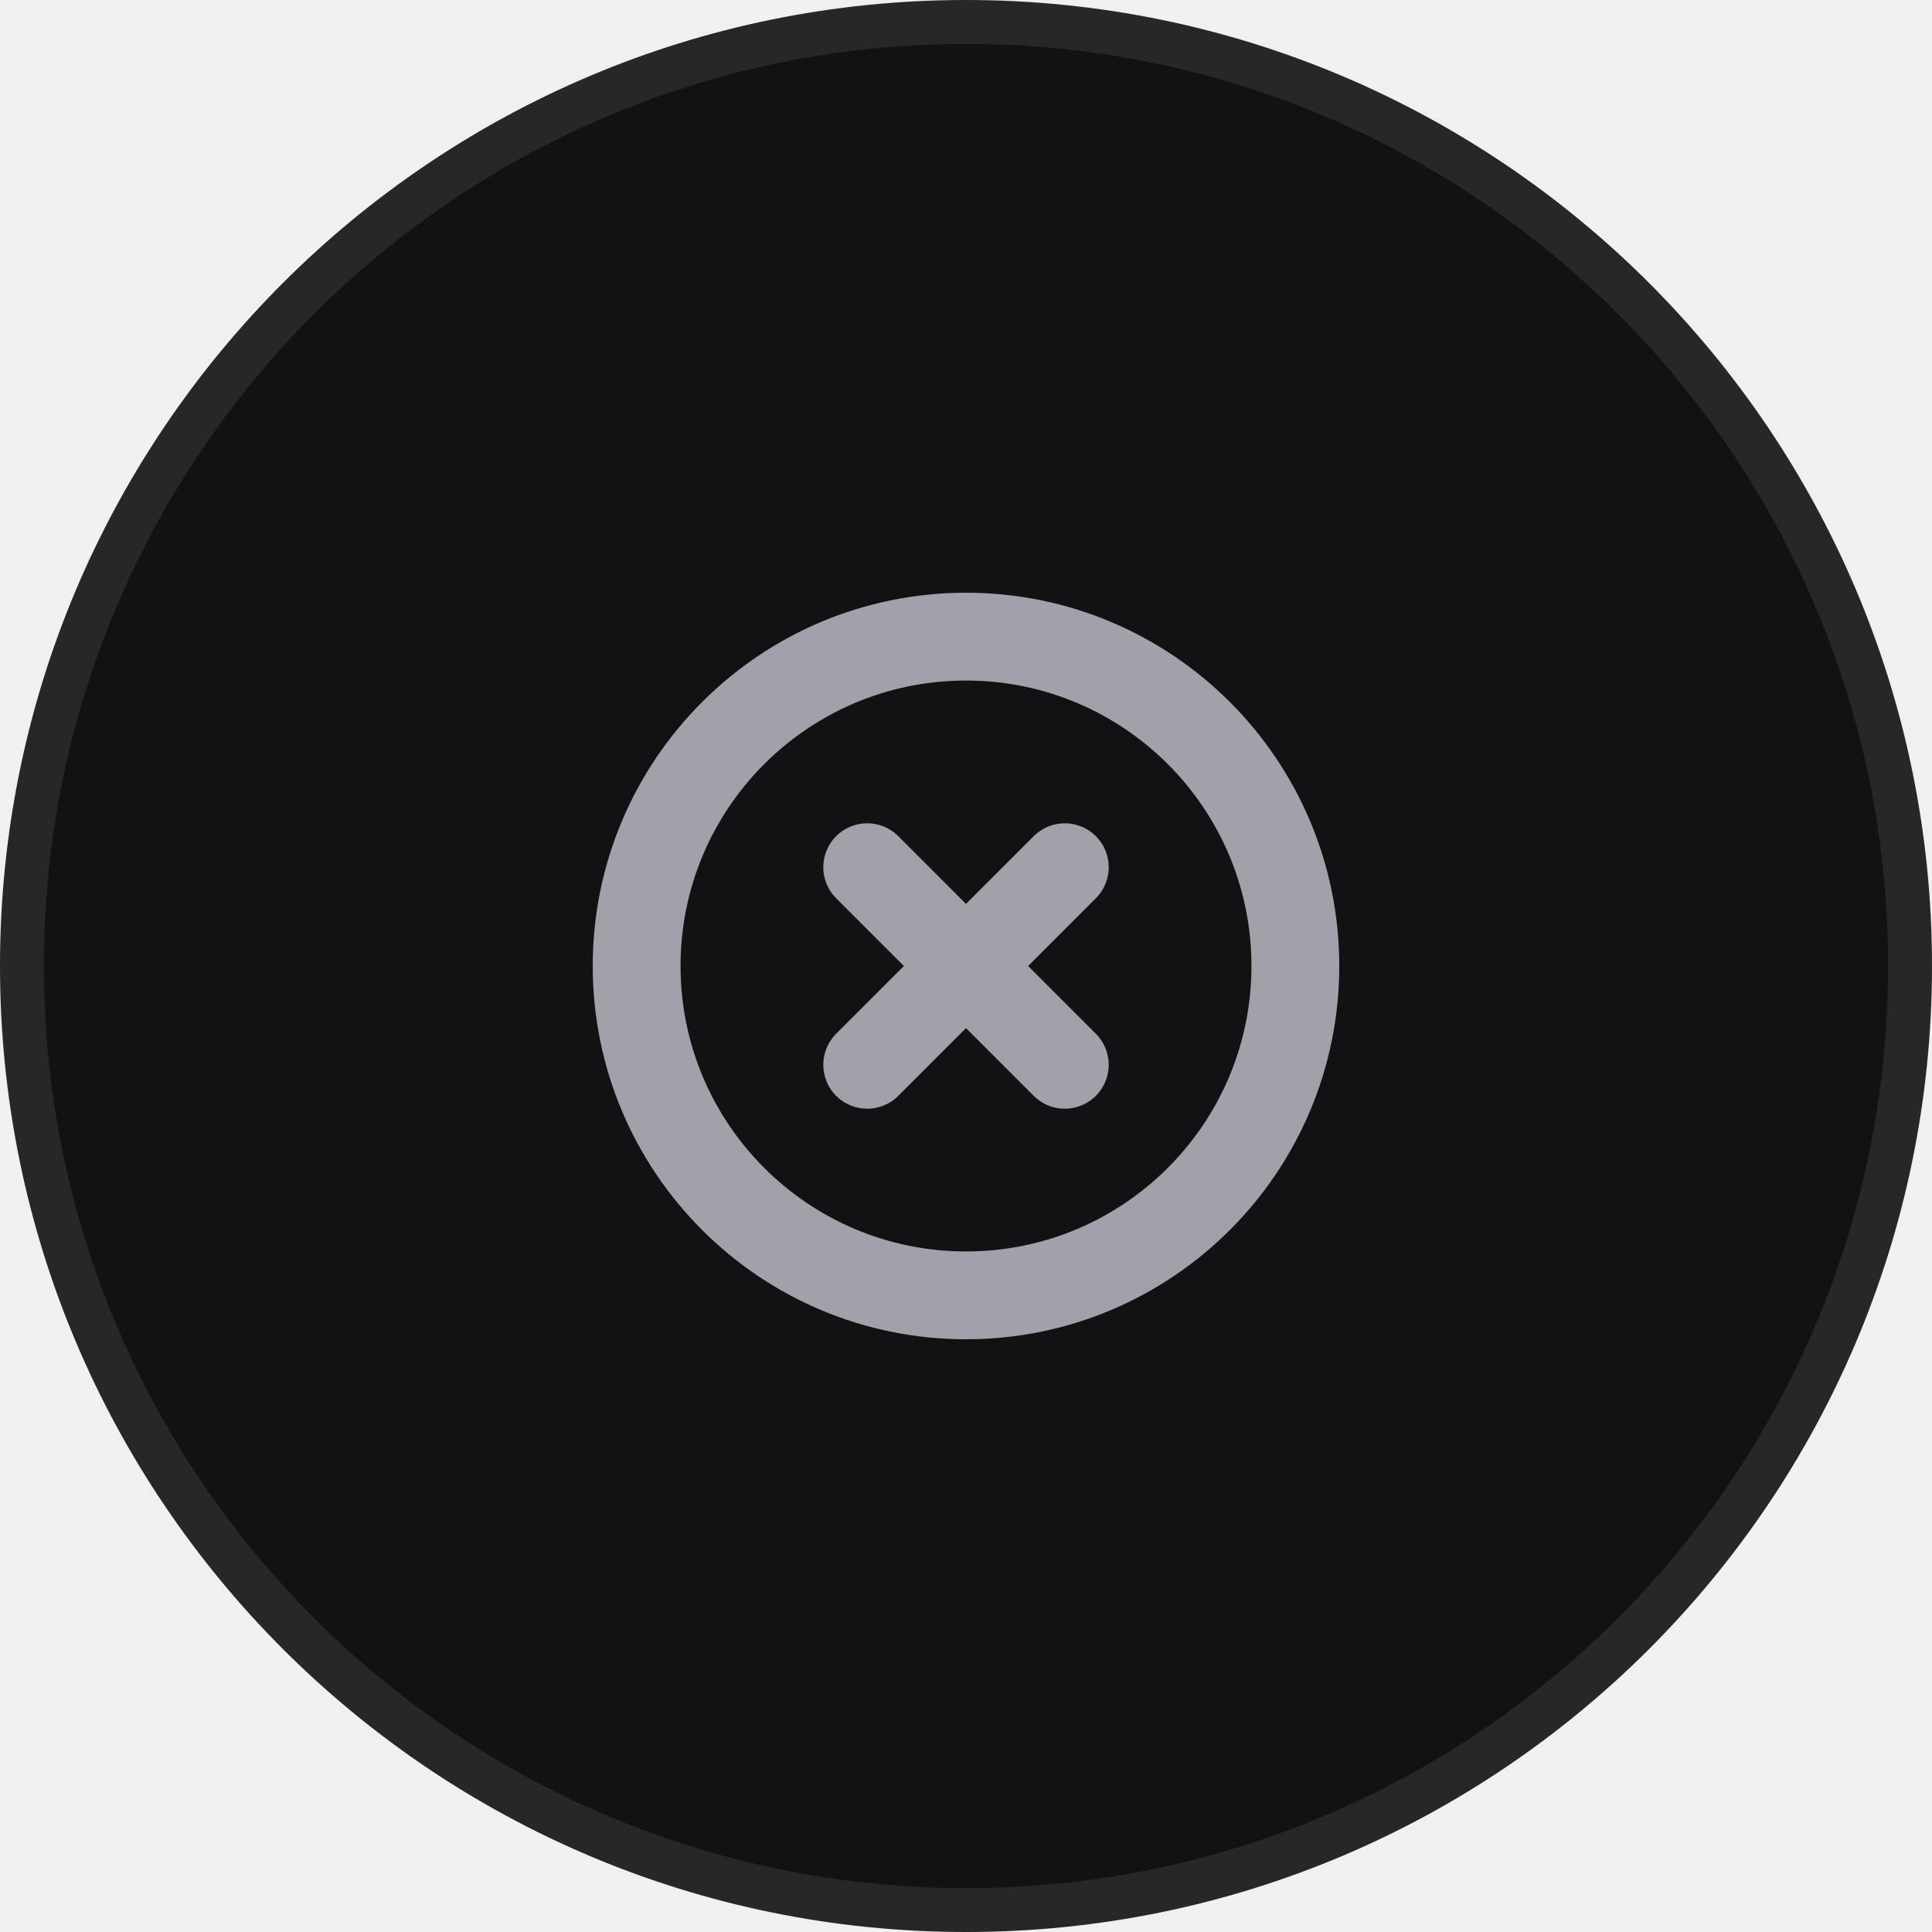
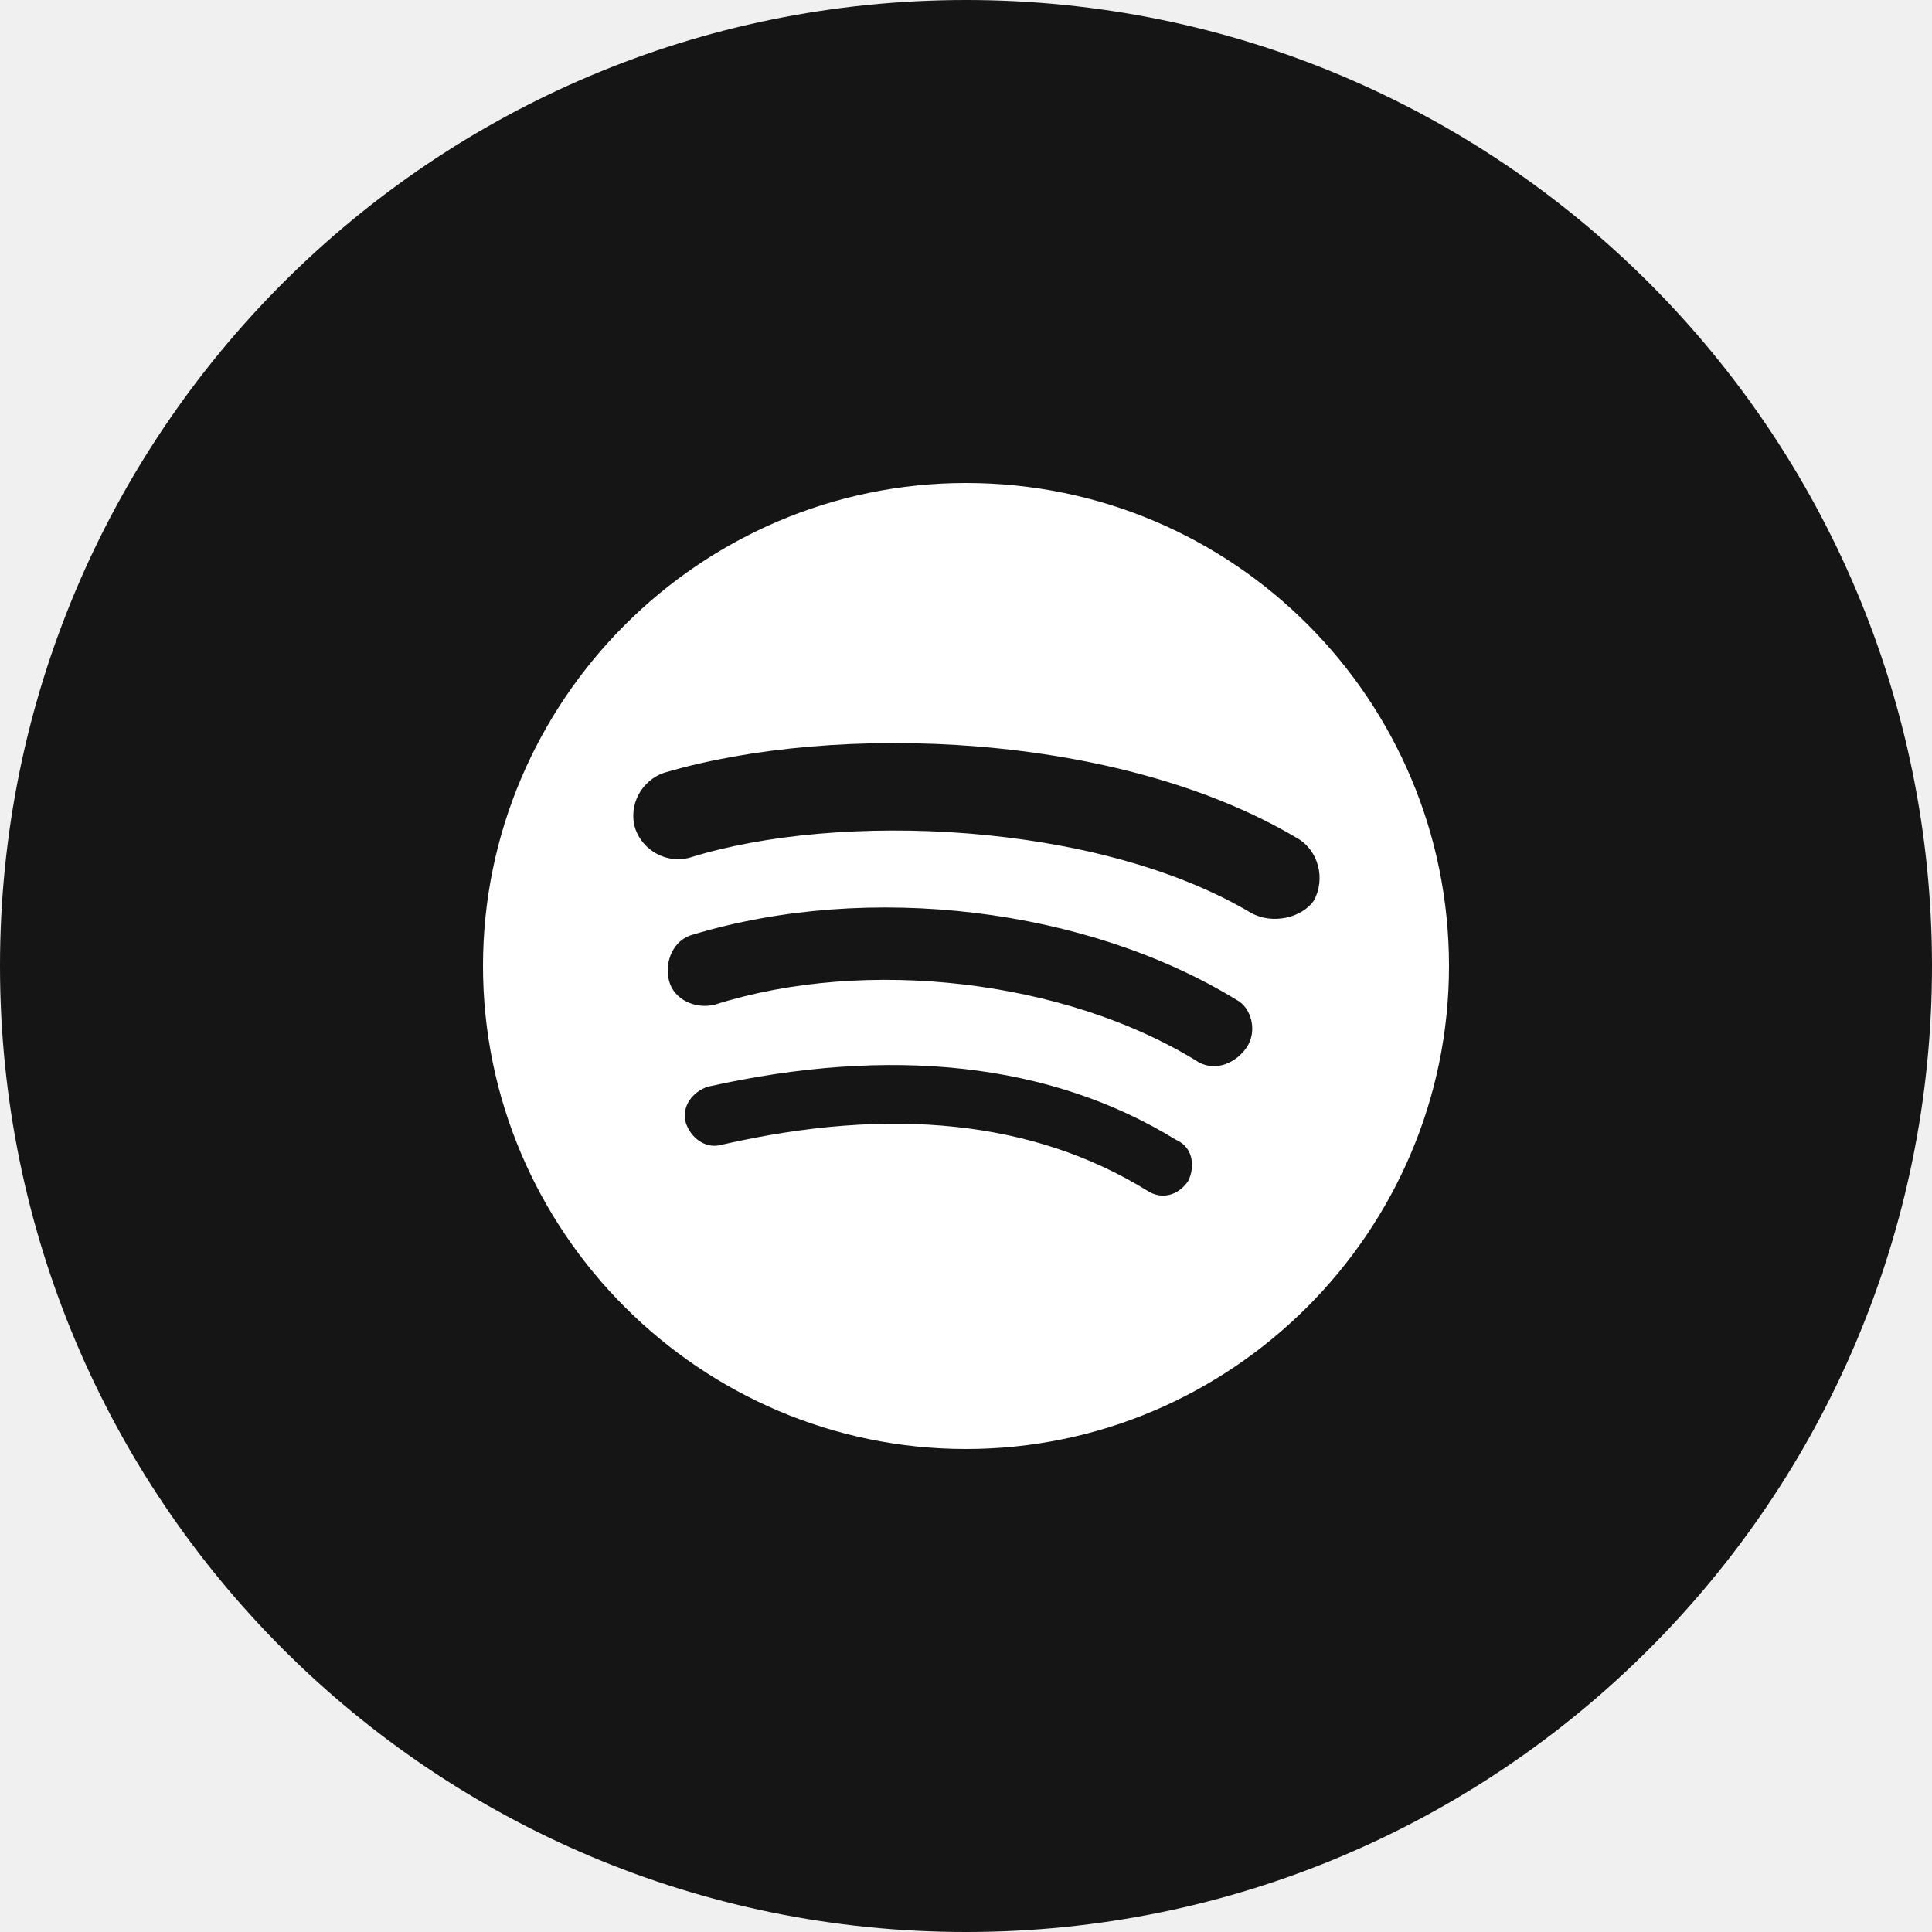
- <svg xmlns="http://www.w3.org/2000/svg" width="44" height="44" viewBox="0 0 44 44" fill="none">
-   <rect x="0.5" y="0.5" width="43" height="43" rx="21.5" fill="#121214" />
-   <rect x="0.5" y="0.5" width="43" height="43" rx="21.5" stroke="#27272A" />
-   <path d="M24.25 19.75L19.75 24.25M19.75 19.75L24.25 24.25M29.501 22C29.501 26.142 26.143 29.501 22 29.501C17.858 29.501 14.499 26.142 14.499 22C14.499 17.858 17.858 14.499 22 14.499C26.143 14.499 29.501 17.858 29.501 22Z" stroke="#A1A1AA" stroke-width="2" stroke-linecap="round" />
+ <svg xmlns="http://www.w3.org/2000/svg" width="44" height="44" viewBox="0 0 44 44">
+   <circle cx="22" cy="22" r="22" fill="#151515" />
+   <g transform="translate(11 11) scale(.916667)" fill="white">
+     <path d="M12 0C5.4 0 0 5.4 0 12s5.4 12 12 12 12-5.4 12-12S18.66 0 12 0zm5.521 17.34c-.24.359-.66.48-1.021.24-2.82-1.74-6.36-2.101-10.561-1.141-.418.122-.779-.179-.899-.539-.12-.421.18-.78.54-.9 4.56-1.021 8.52-.6 11.64 1.32.42.18.479.659.301 1.02zm1.44-3.3c-.301.42-.841.6-1.262.3-3.239-1.98-8.159-2.58-11.939-1.38-.479.12-1.02-.12-1.14-.6-.12-.48.12-1.021.6-1.141C9.6 9.9 15 10.561 18.72 12.84c.361.181.54.78.241 1.2zm.12-3.36C15.24 8.4 8.82 8.16 5.16 9.301c-.6.179-1.2-.181-1.38-.721-.18-.601.18-1.2.72-1.381 4.26-1.26 11.28-1.02 15.721 1.621.539.3.719 1.02.419 1.56-.299.421-1.02.599-1.559.3z" />
+   </g>
</svg>
